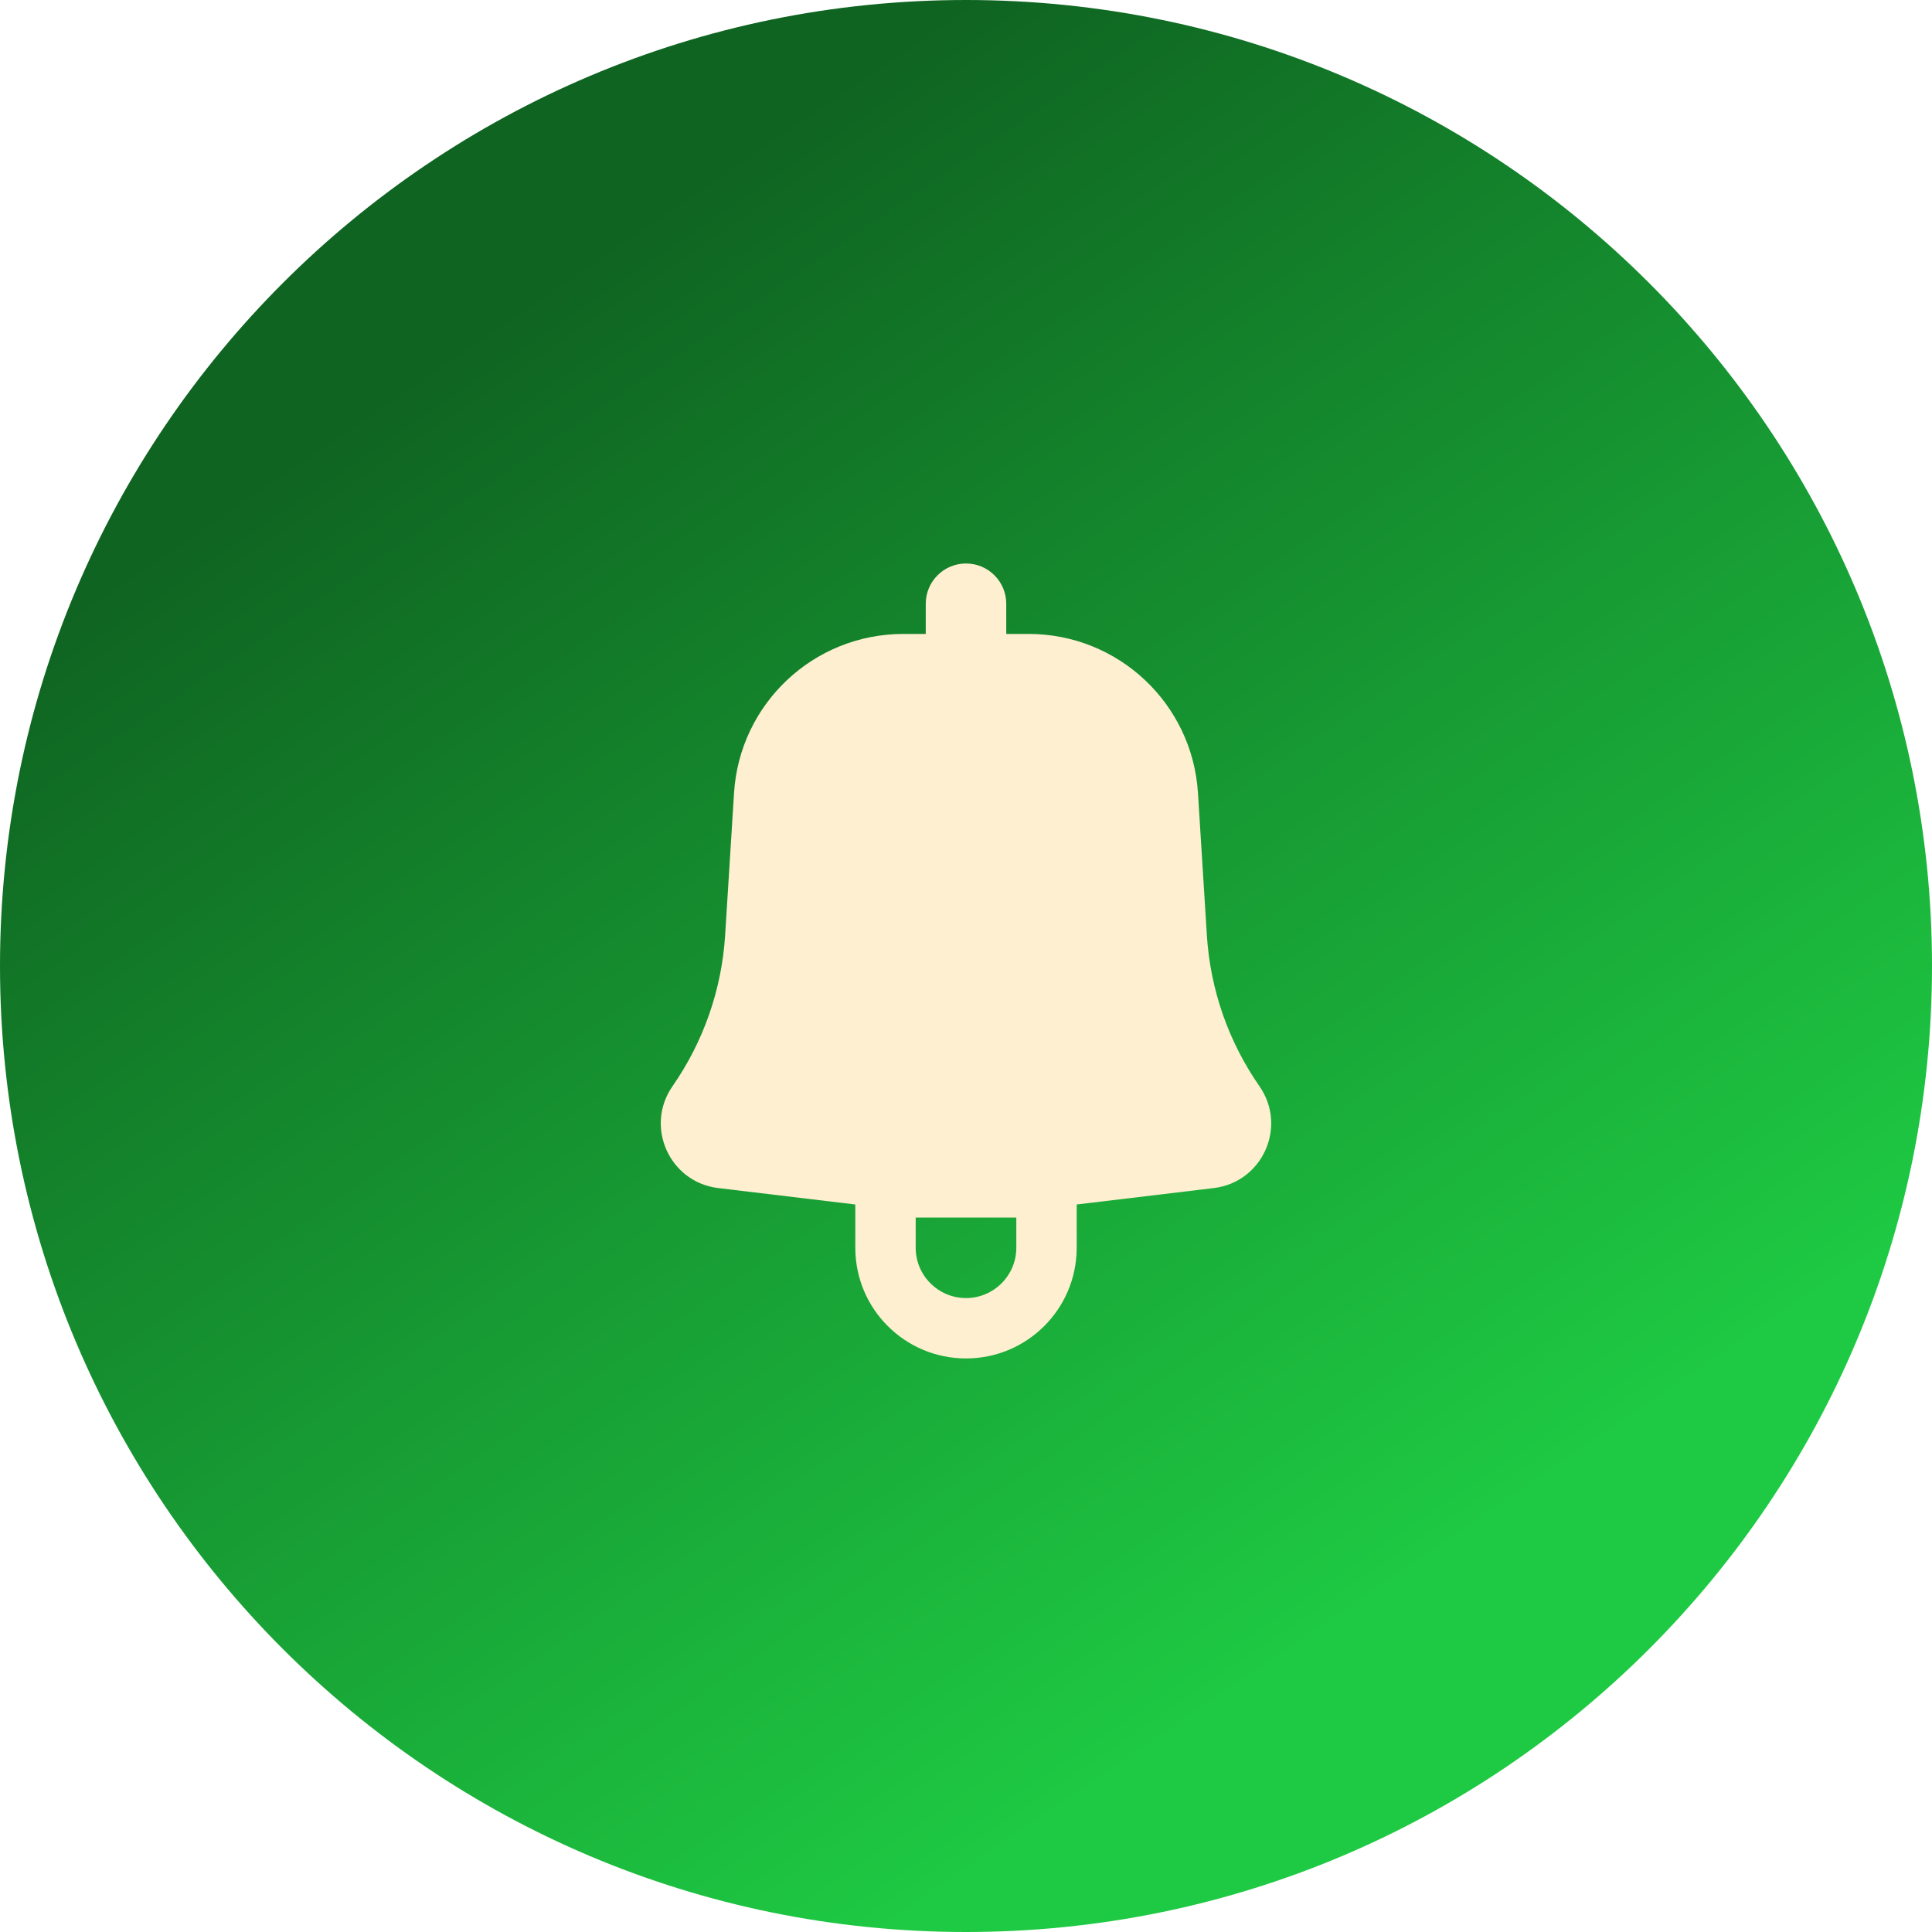
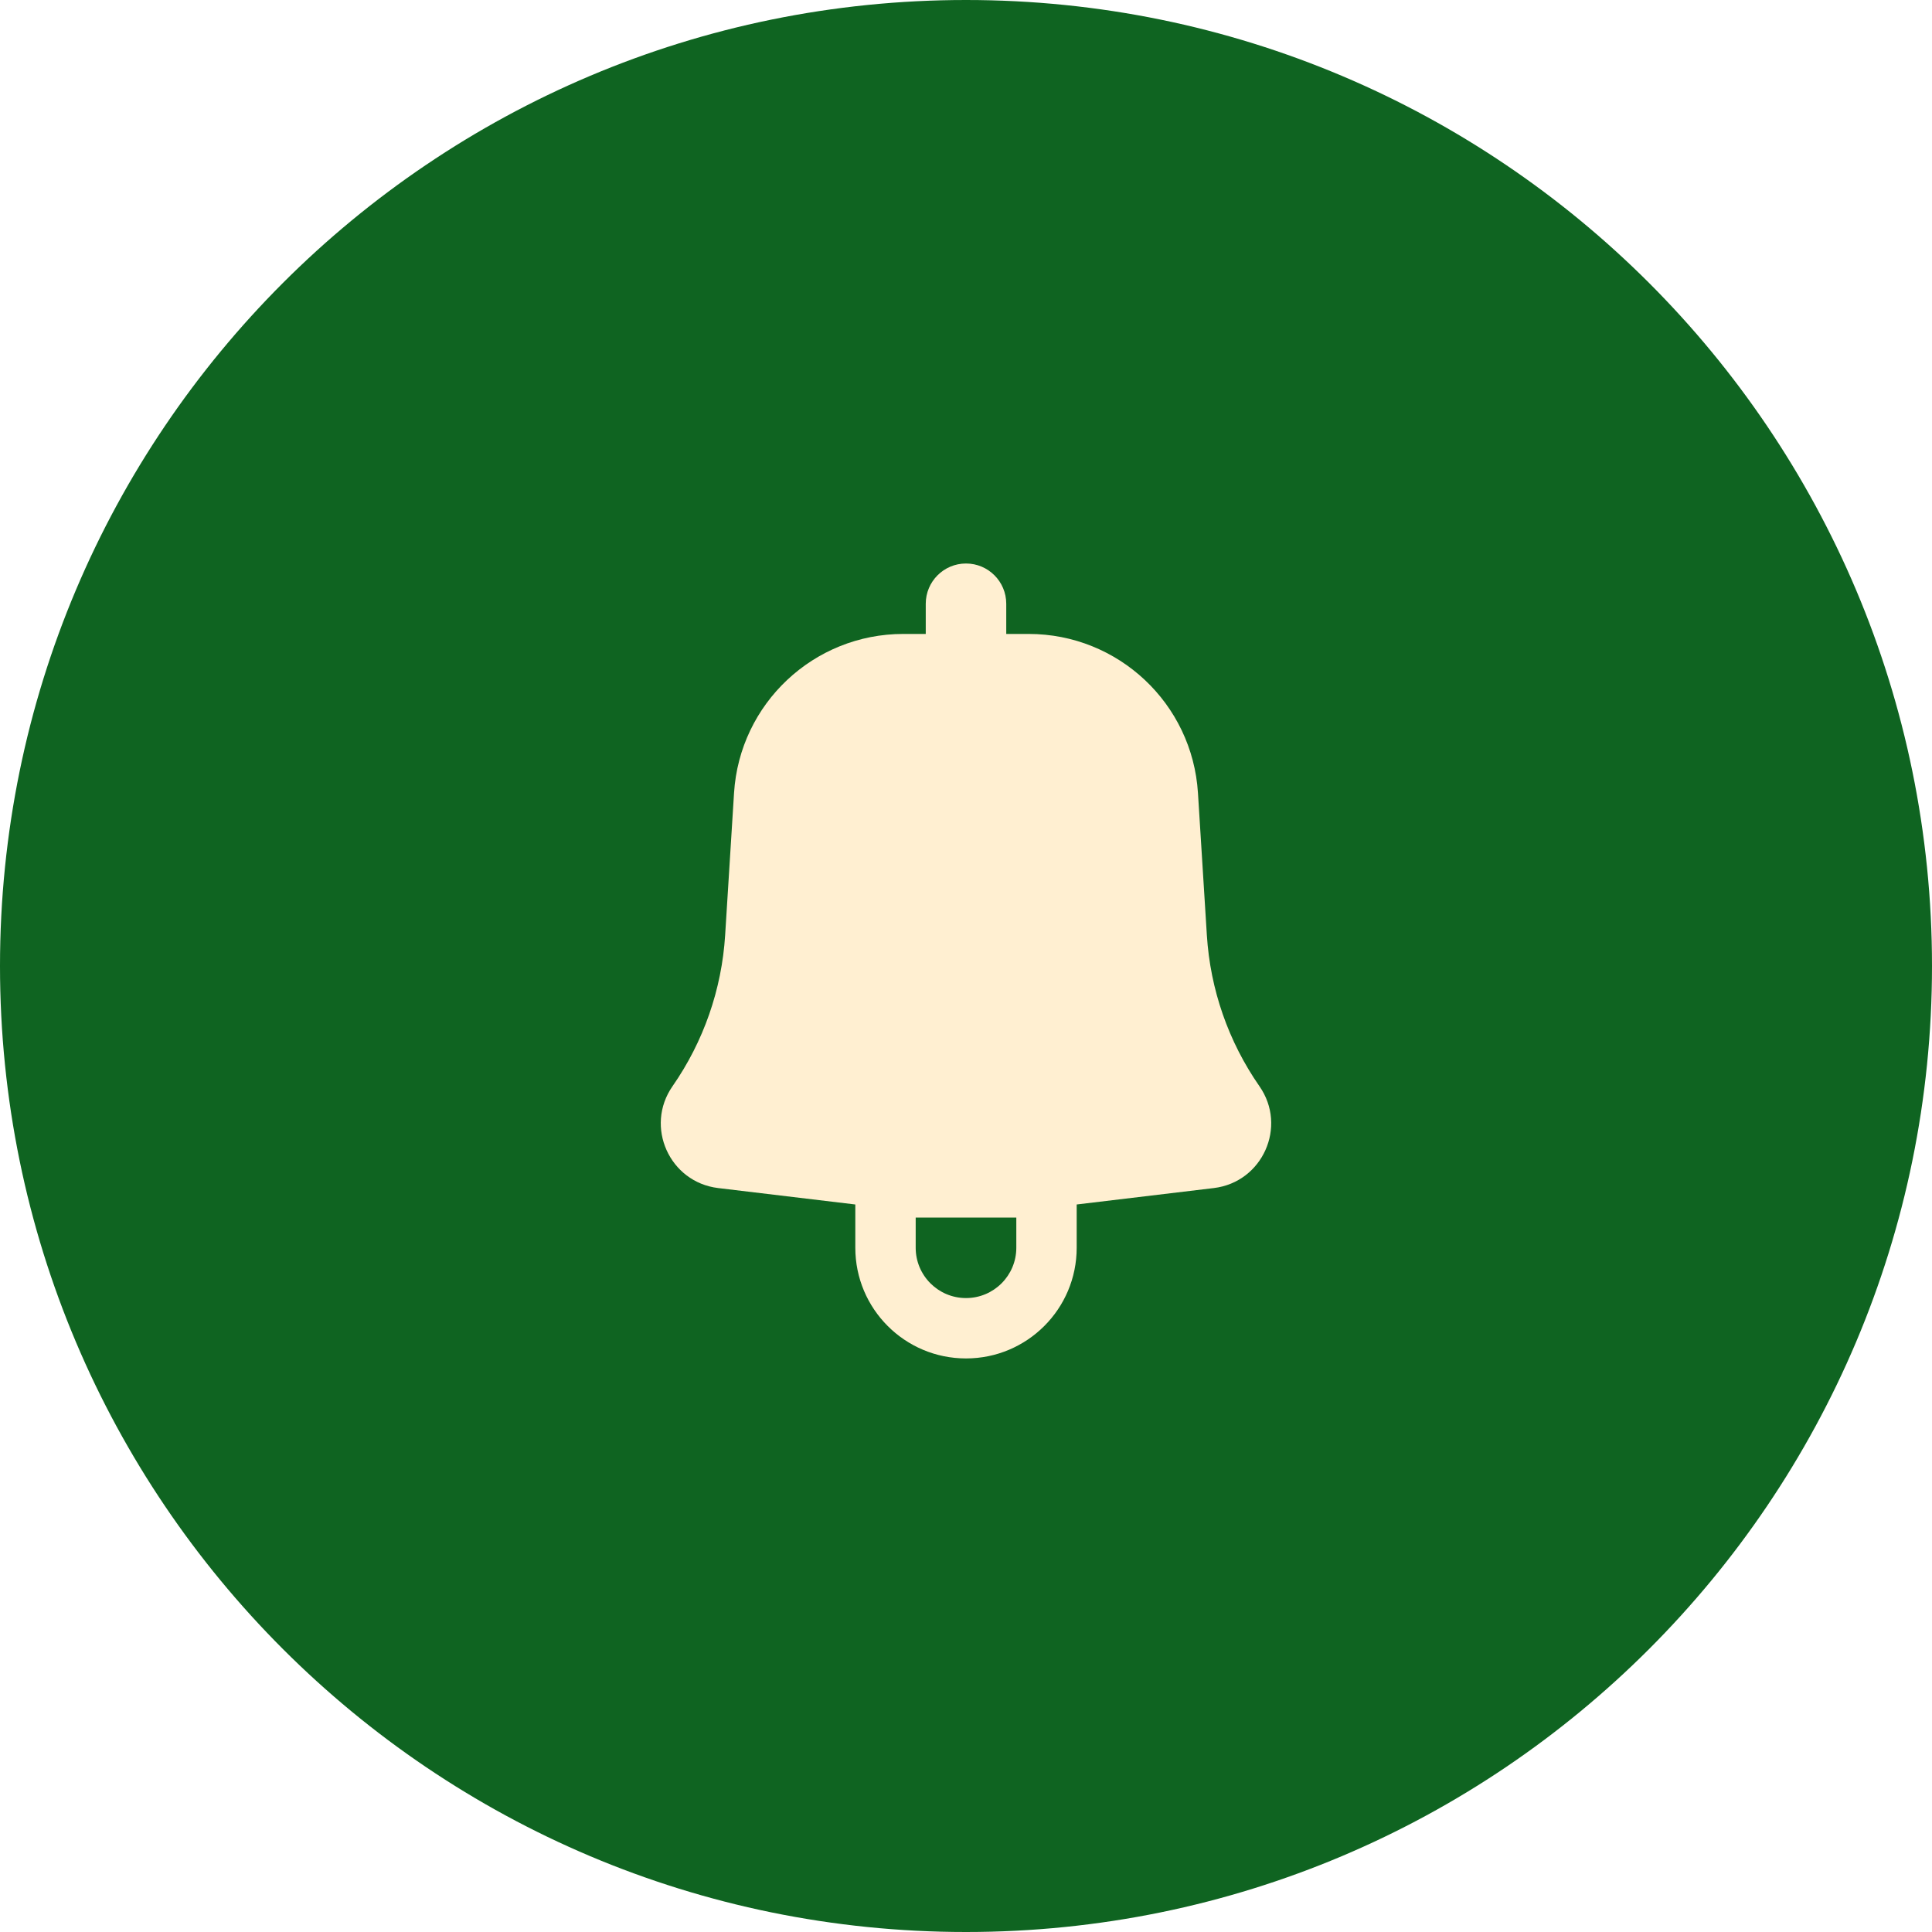
<svg xmlns="http://www.w3.org/2000/svg" width="48" height="48" viewBox="0 0 48 48" fill="none">
-   <rect width="48" height="48" rx="24" fill="url(#paint0_linear_1020_356)" />
+   <rect width="48" height="48" rx="24" fill="#0F6421" />
  <path fill-rule="evenodd" clip-rule="evenodd" d="M25 15C25 14.448 24.552 14 24 14C23.448 14 23 14.448 23 15V15.75H22.442C20.218 15.75 18.376 17.48 18.237 19.701L18.016 23.234C17.932 24.581 17.479 25.88 16.708 26.988C16.012 27.989 16.632 29.371 17.843 29.517L21.25 29.925V31C21.25 32.519 22.481 33.75 24 33.75C25.519 33.75 26.75 32.519 26.75 31V29.925L30.157 29.517C31.368 29.371 31.988 27.989 31.291 26.988C30.52 25.88 30.068 24.581 29.984 23.234L29.763 19.701C29.624 17.48 27.782 15.75 25.557 15.75H25V15ZM22.75 31C22.75 31.69 23.31 32.25 24 32.25C24.69 32.25 25.25 31.69 25.25 31V30.25H22.75V31Z" fill="#FFEFD1" />
-   <defs>
-     <linearGradient id="paint0_linear_1020_356" x1="22.286" y1="1.2" x2="44.166" y2="33.325" gradientUnits="userSpaceOnUse">
-       <stop stop-color="#0F6421" />
-       <stop offset="1" stop-color="#1ECA43" />
-     </linearGradient>
-   </defs>
</svg>
